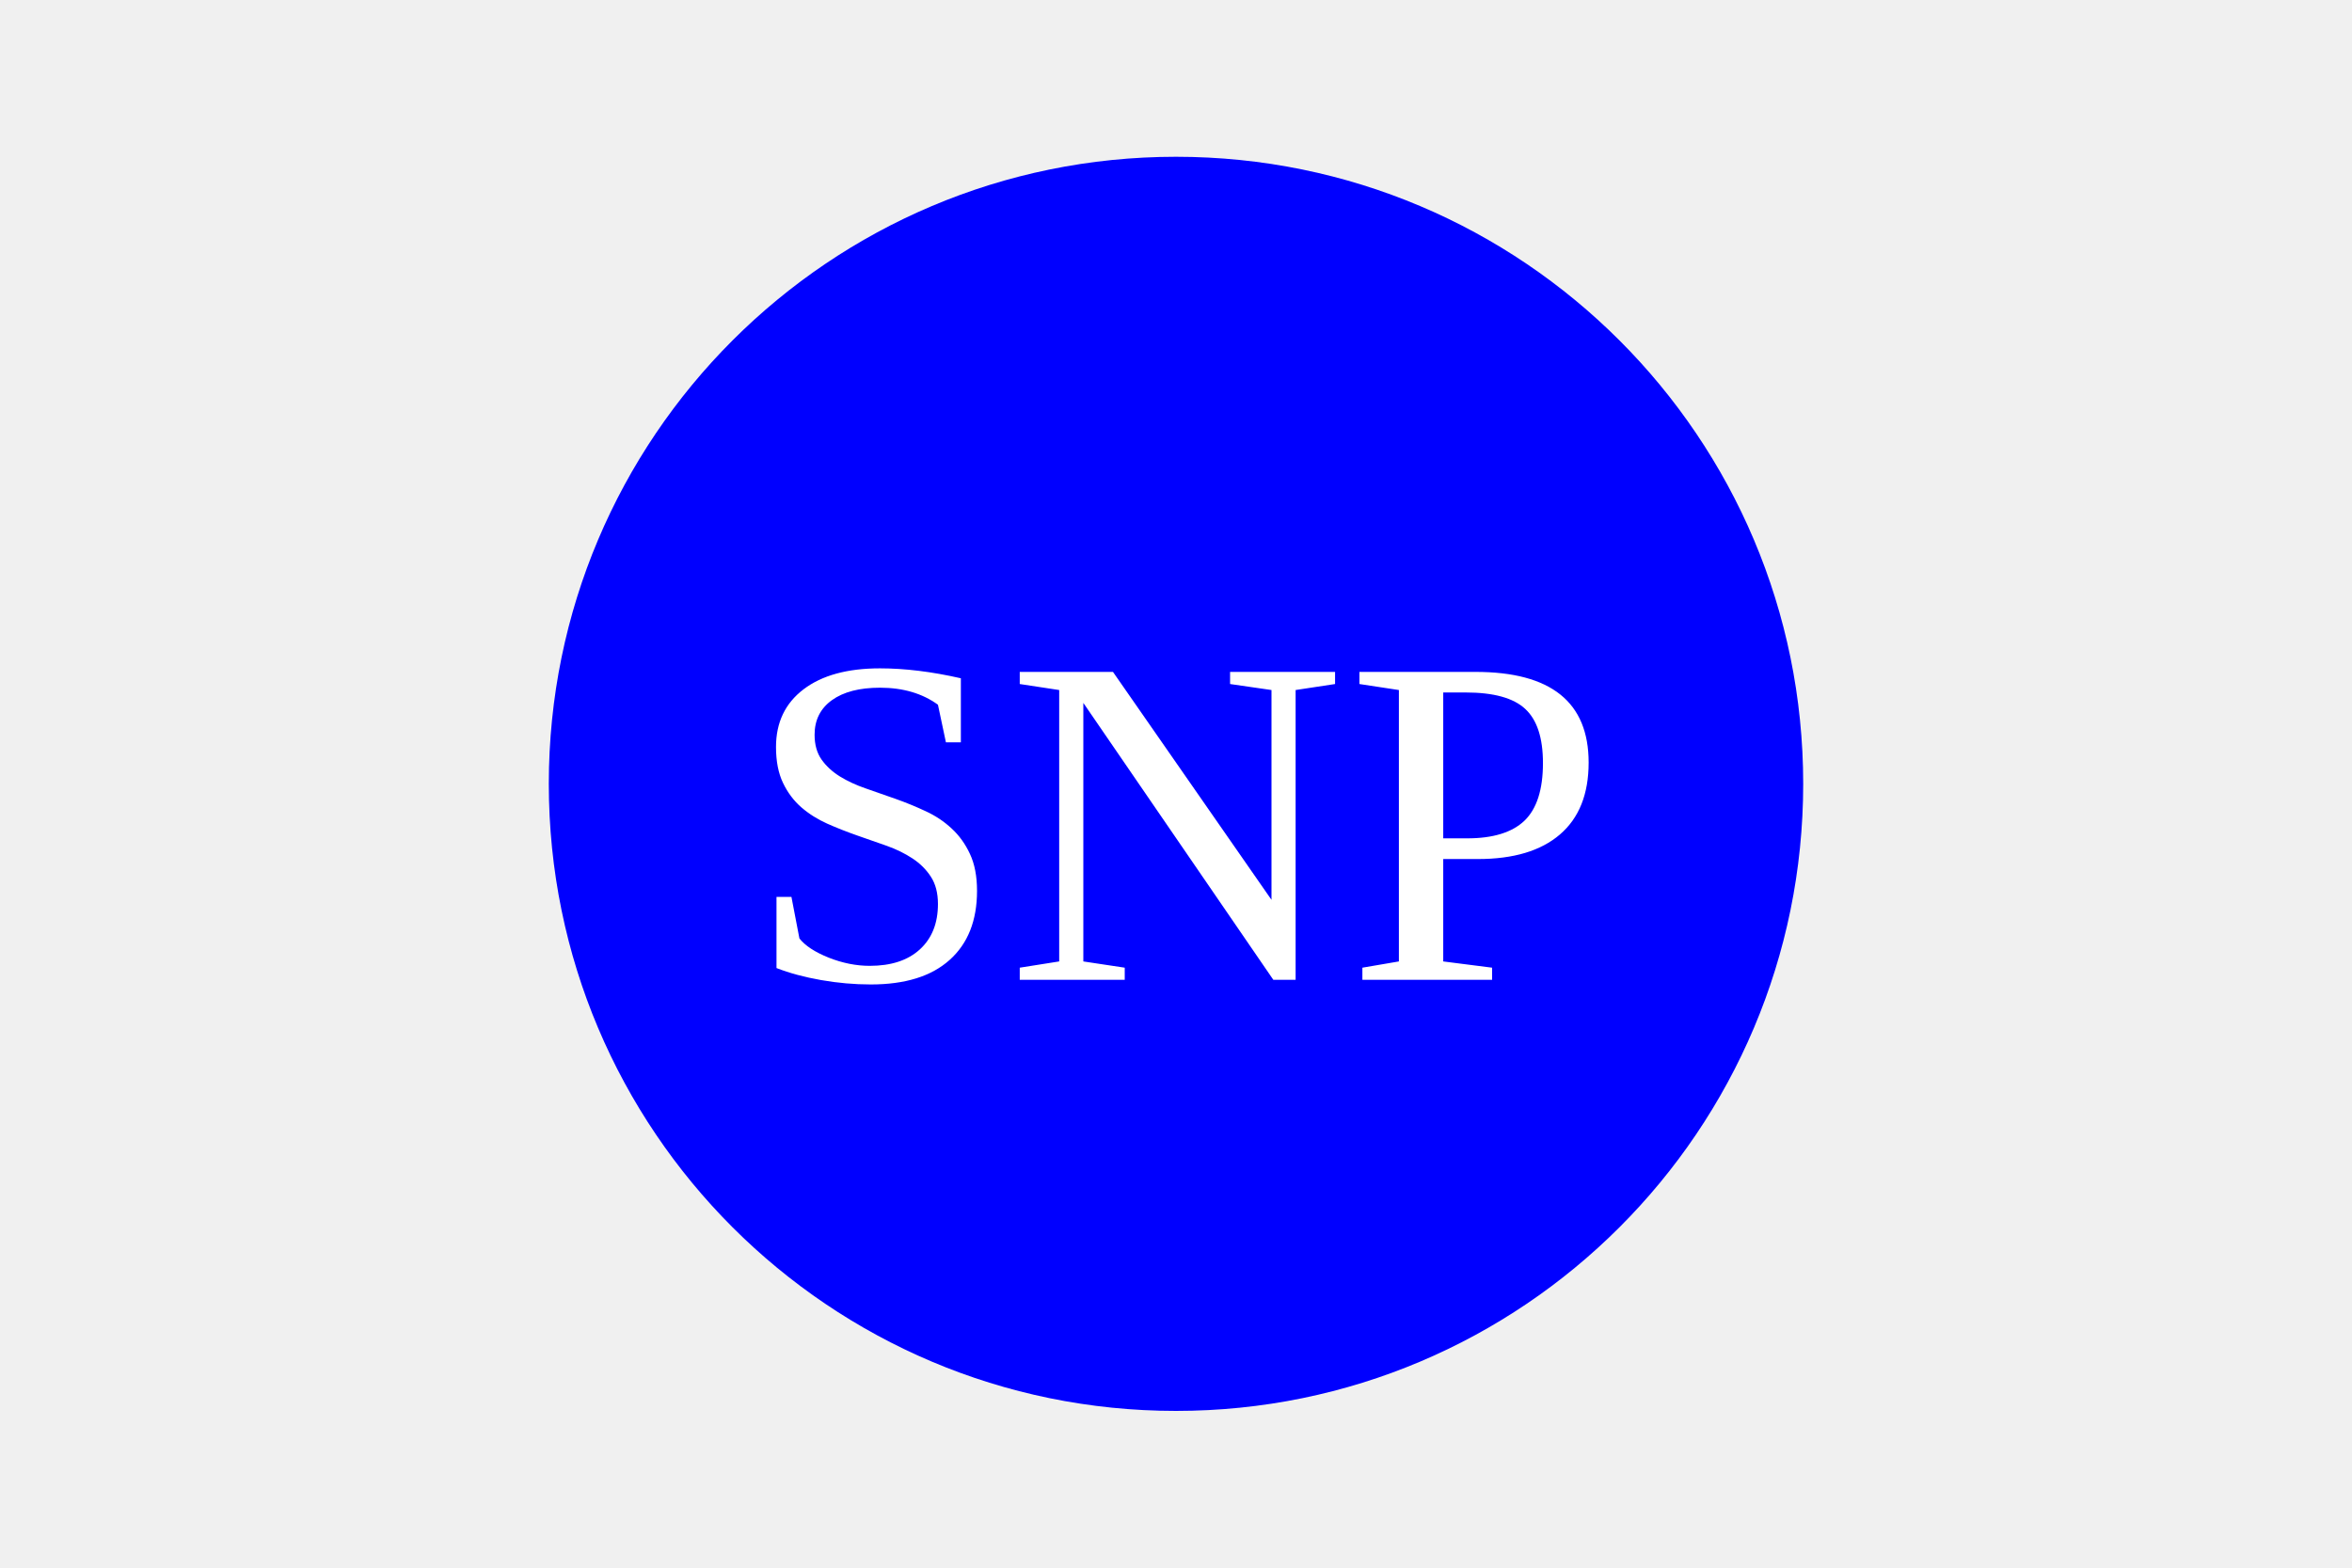
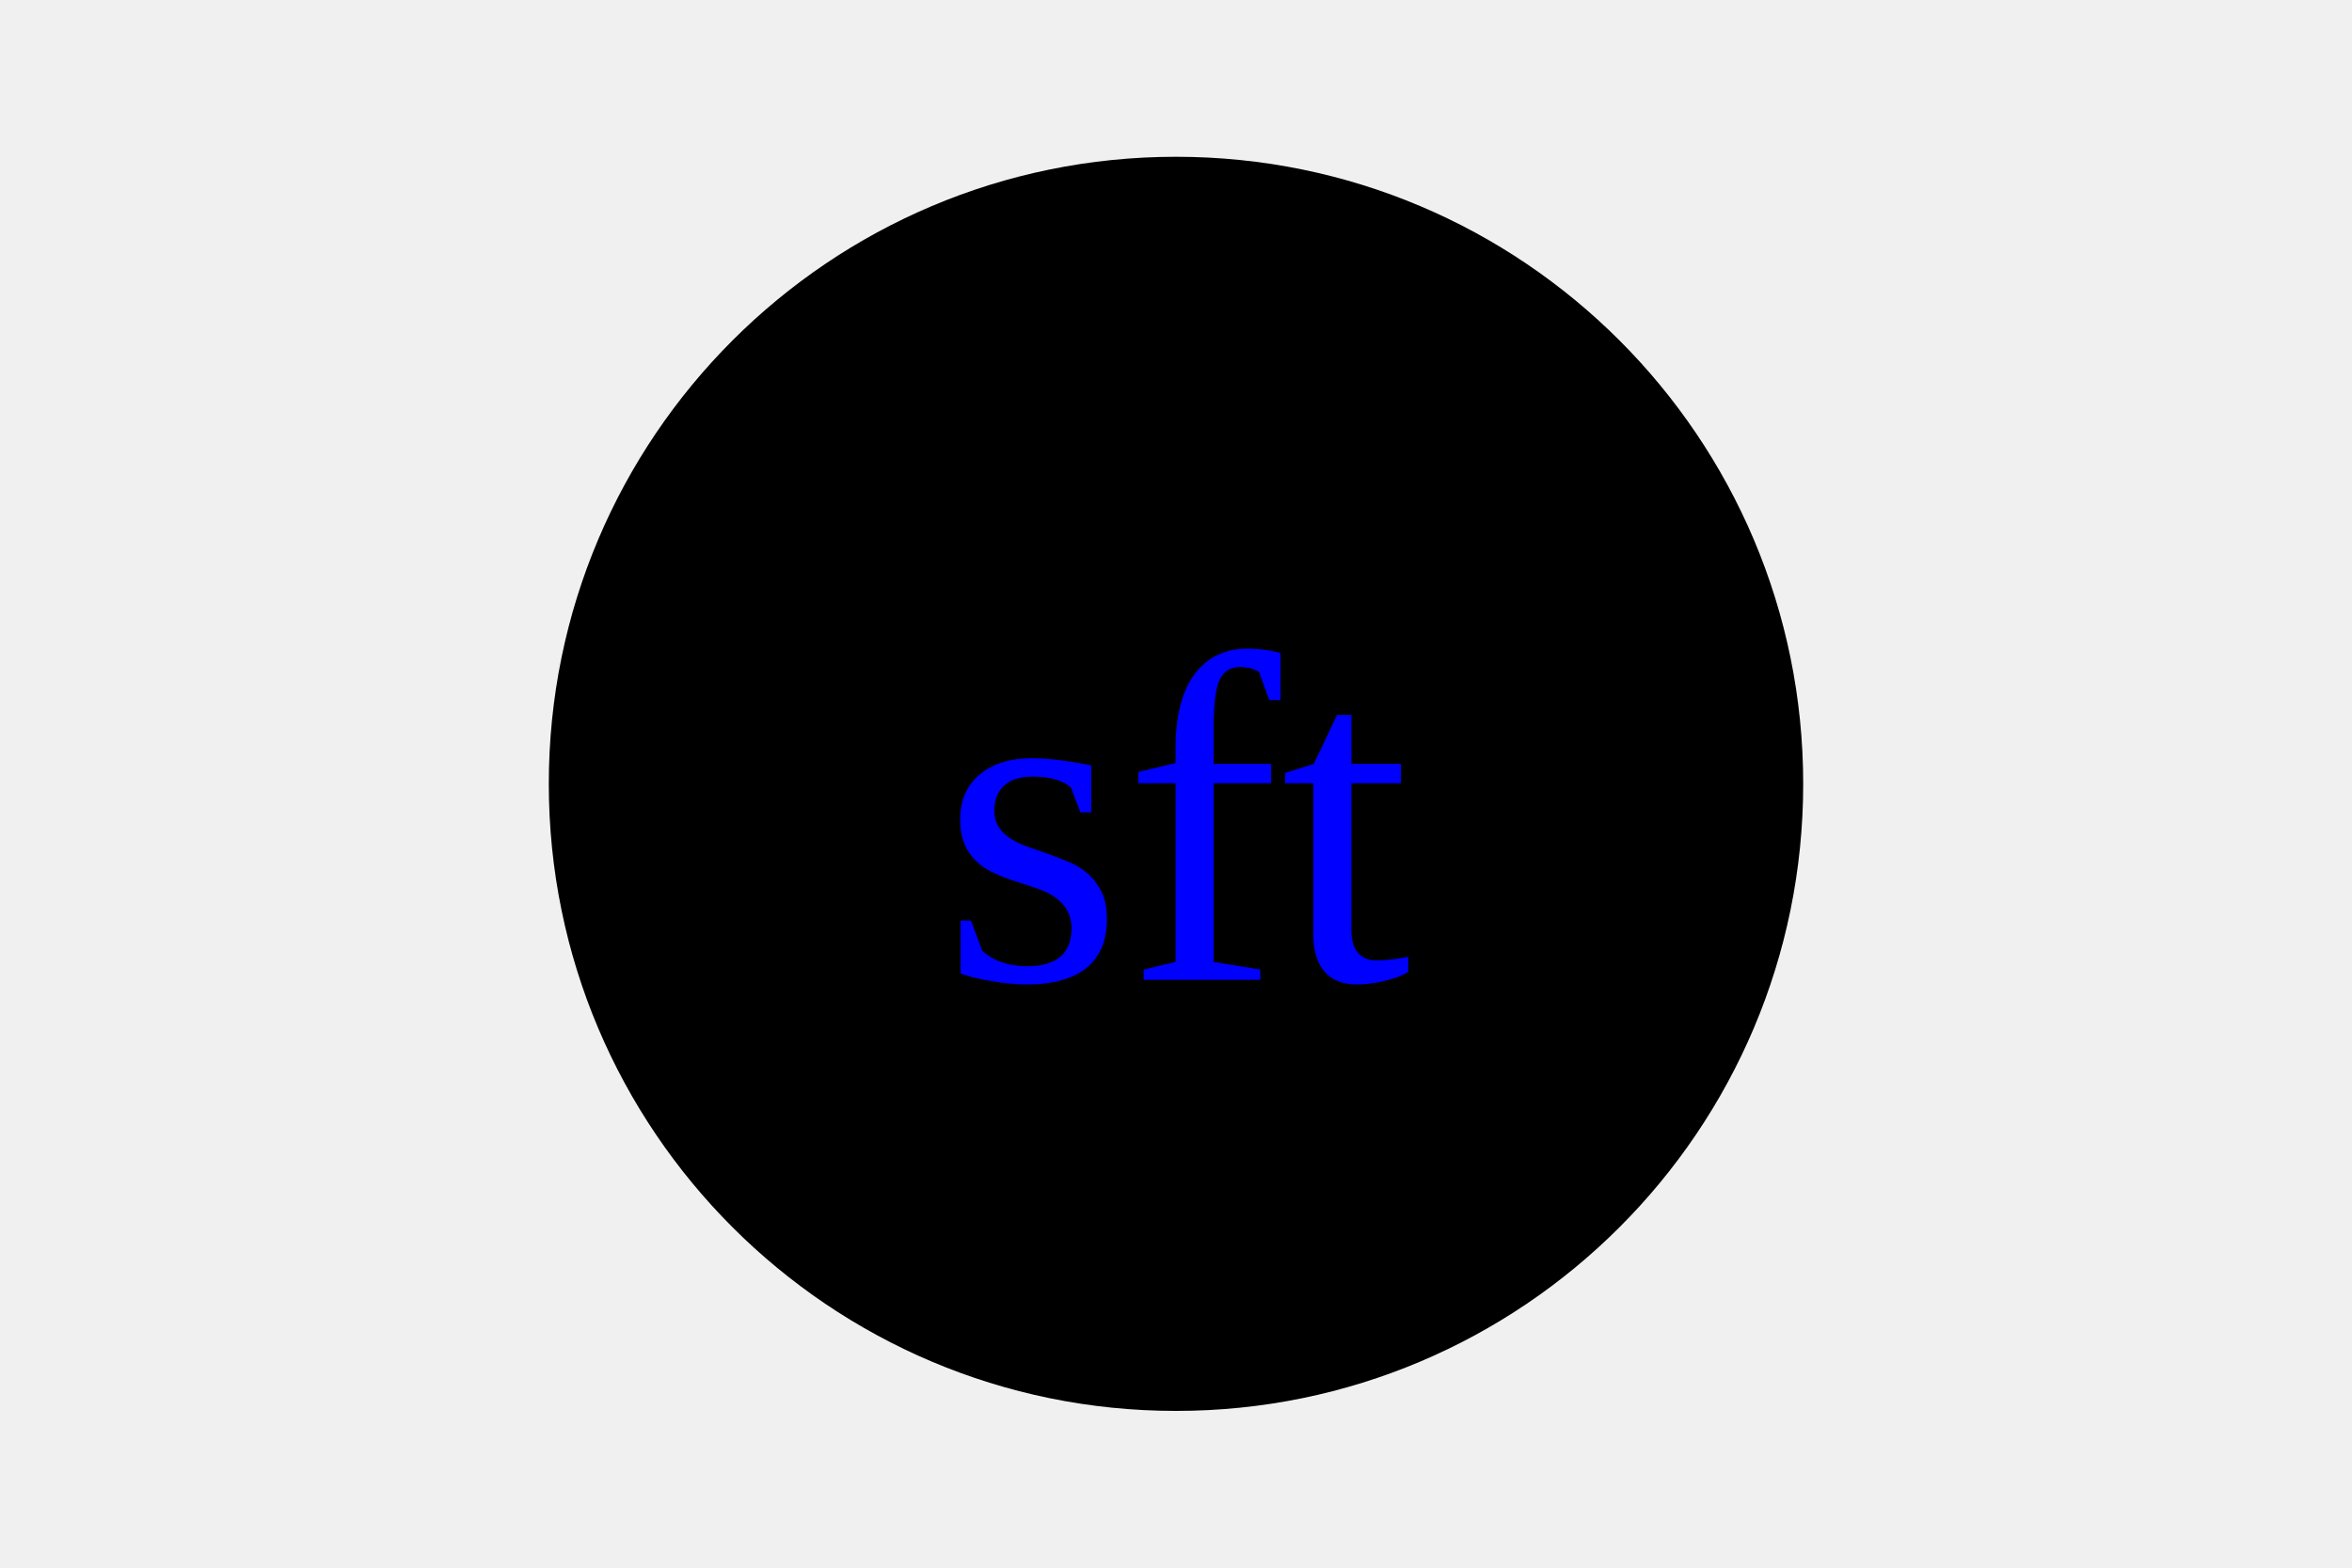
<svg xmlns="http://www.w3.org/2000/svg" version="1.1" width="300" height="200">
-   <circle cx="150" cy="100" r="80" fill="blue" />
-   <text x="150" y="125" font-size="60" text-anchor="middle" fill="white">SNP</text>
+   <circle cx="150" cy="100" r="80" fill="black" />
+   <text x="150" y="125" font-size="60" text-anchor="middle" fill="blue">sft</text>
</svg>
